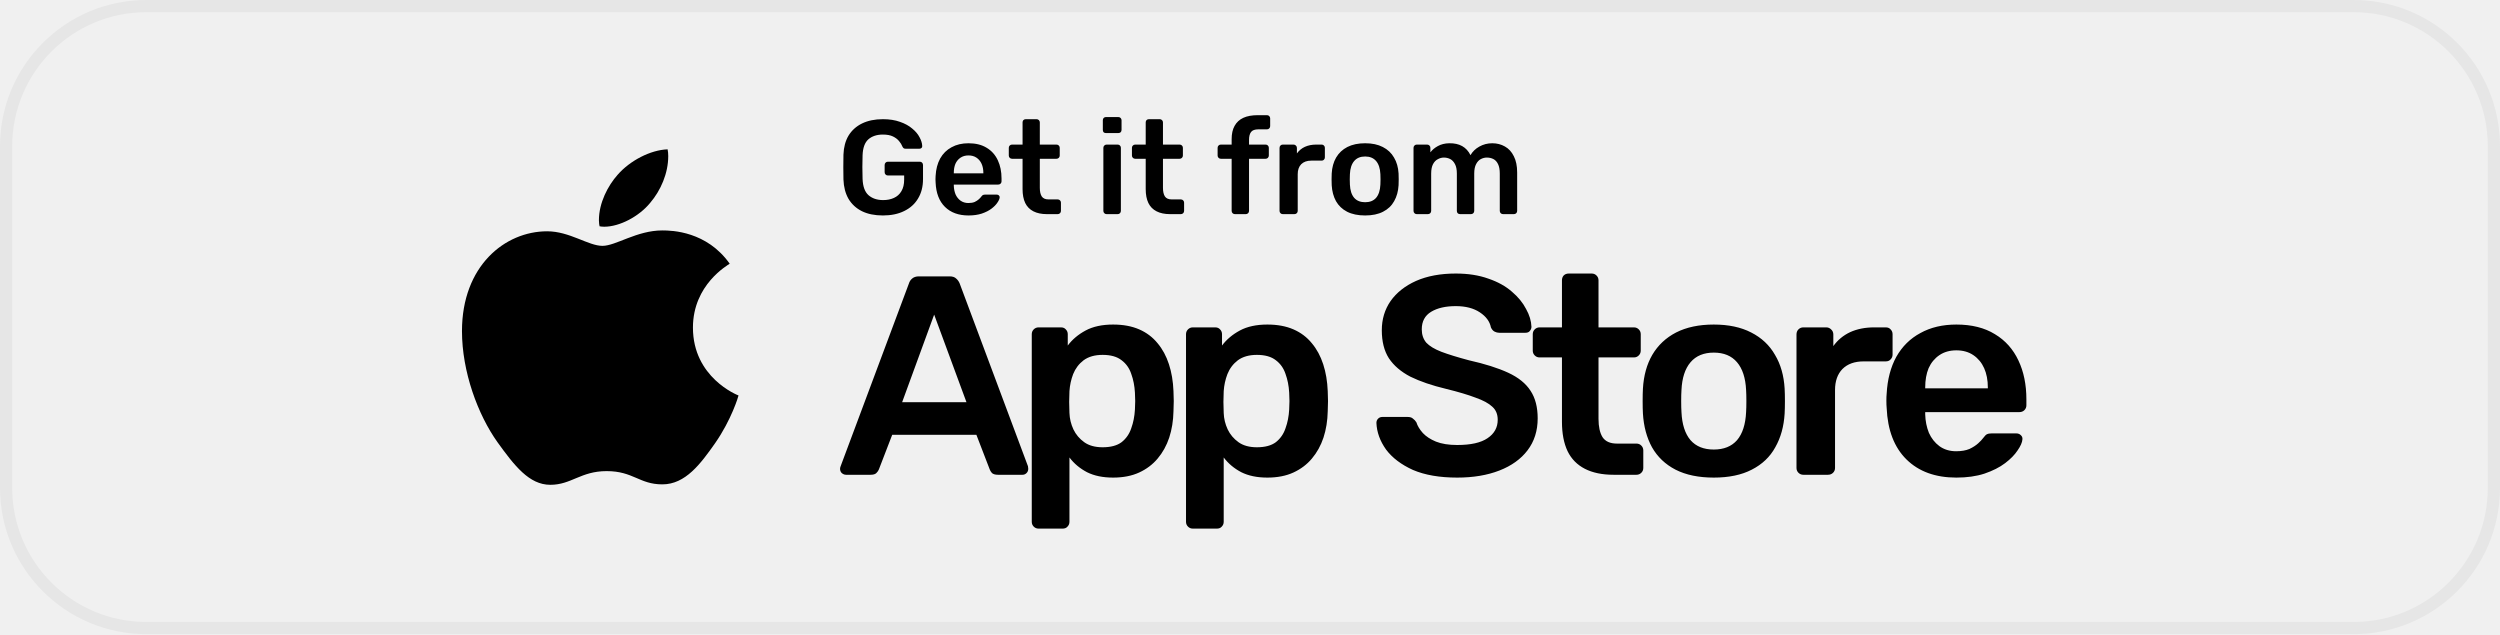
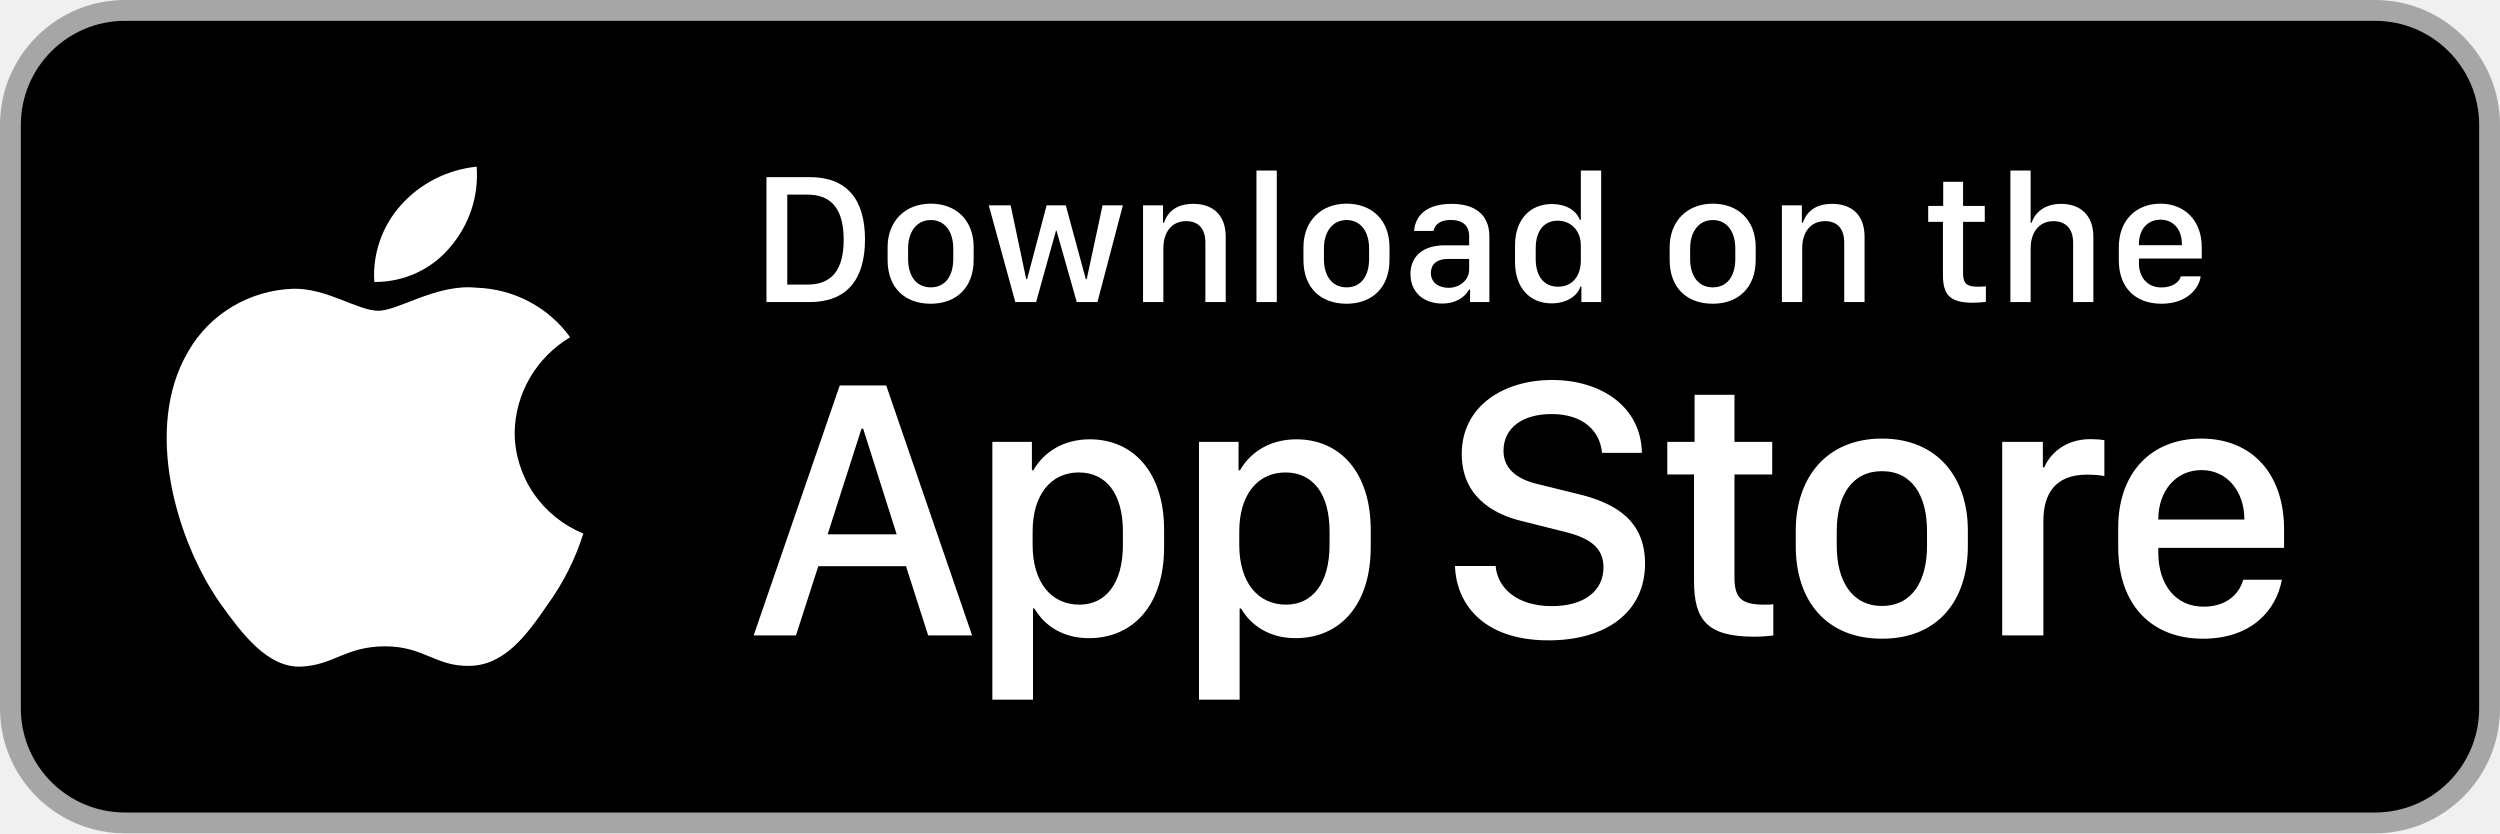
- <svg xmlns="http://www.w3.org/2000/svg" width="205" height="52" viewBox="0 0 205 52" fill="none">
-   <rect x="0.5" y="0.5" width="204" height="51" rx="11.5" stroke="#E6E6E6" />
-   <path d="M59.835 21.624C59.674 21.748 56.821 23.335 56.821 26.865C56.821 30.948 60.451 32.392 60.559 32.428C60.543 32.516 59.983 34.406 58.646 36.331C57.454 38.026 56.209 39.718 54.314 39.718C52.42 39.718 51.933 38.632 49.746 38.632C47.615 38.632 46.857 39.754 45.125 39.754C43.392 39.754 42.183 38.186 40.793 36.26C39.183 33.999 37.882 30.485 37.882 27.151C37.882 21.803 41.403 18.966 44.868 18.966C46.71 18.966 48.245 20.16 49.401 20.16C50.501 20.16 52.217 18.895 54.312 18.895C55.105 18.895 57.958 18.966 59.835 21.624ZM53.317 16.631C54.183 15.615 54.796 14.207 54.796 12.798C54.796 12.603 54.779 12.405 54.743 12.245C53.334 12.297 51.657 13.172 50.646 14.331C49.852 15.222 49.111 16.631 49.111 18.058C49.111 18.273 49.147 18.488 49.164 18.556C49.253 18.573 49.398 18.592 49.543 18.592C50.807 18.592 52.398 17.756 53.317 16.631Z" fill="black" />
-   <path d="M72.398 17.668C71.725 17.668 71.151 17.551 70.676 17.317C70.208 17.083 69.843 16.747 69.579 16.308C69.323 15.863 69.185 15.333 69.163 14.719C69.155 14.404 69.152 14.068 69.152 13.71C69.152 13.344 69.155 13.001 69.163 12.679C69.185 12.072 69.323 11.553 69.579 11.122C69.843 10.69 70.212 10.358 70.687 10.124C71.169 9.89 71.74 9.773 72.398 9.773C72.931 9.773 73.399 9.846 73.801 9.992C74.203 10.131 74.536 10.314 74.799 10.54C75.07 10.76 75.271 10.997 75.402 11.253C75.541 11.509 75.614 11.747 75.621 11.966C75.629 12.032 75.611 12.087 75.567 12.131C75.523 12.174 75.464 12.196 75.391 12.196H74.262C74.189 12.196 74.134 12.182 74.097 12.152C74.061 12.123 74.028 12.079 73.999 12.021C73.94 11.867 73.849 11.717 73.724 11.571C73.6 11.418 73.432 11.29 73.22 11.188C73.008 11.085 72.734 11.034 72.398 11.034C71.9 11.034 71.502 11.166 71.202 11.429C70.91 11.692 70.753 12.127 70.731 12.734C70.709 13.37 70.709 14.013 70.731 14.664C70.753 15.285 70.913 15.731 71.213 16.002C71.52 16.272 71.922 16.407 72.419 16.407C72.749 16.407 73.041 16.349 73.297 16.232C73.56 16.115 73.765 15.932 73.911 15.684C74.064 15.435 74.141 15.117 74.141 14.729V14.389H72.803C72.73 14.389 72.668 14.364 72.617 14.313C72.566 14.262 72.54 14.196 72.54 14.115V13.534C72.54 13.454 72.566 13.388 72.617 13.337C72.668 13.286 72.73 13.26 72.803 13.26H75.424C75.504 13.26 75.567 13.286 75.611 13.337C75.662 13.388 75.687 13.454 75.687 13.534V14.686C75.687 15.3 75.552 15.83 75.281 16.276C75.018 16.721 74.638 17.065 74.141 17.306C73.651 17.548 73.07 17.668 72.398 17.668ZM79.418 17.668C78.606 17.668 77.963 17.434 77.488 16.966C77.013 16.499 76.757 15.833 76.72 14.971C76.713 14.898 76.709 14.806 76.709 14.697C76.709 14.58 76.713 14.488 76.72 14.422C76.749 13.874 76.874 13.399 77.093 12.997C77.32 12.595 77.63 12.288 78.025 12.076C78.42 11.856 78.884 11.747 79.418 11.747C80.01 11.747 80.507 11.871 80.909 12.12C81.311 12.361 81.615 12.701 81.819 13.139C82.024 13.571 82.126 14.072 82.126 14.642V14.872C82.126 14.945 82.101 15.007 82.049 15.058C81.998 15.11 81.933 15.135 81.852 15.135H78.212C78.212 15.135 78.212 15.146 78.212 15.168C78.212 15.19 78.212 15.208 78.212 15.223C78.219 15.479 78.266 15.716 78.354 15.936C78.449 16.148 78.584 16.32 78.76 16.451C78.943 16.583 79.158 16.648 79.407 16.648C79.612 16.648 79.783 16.619 79.922 16.561C80.061 16.495 80.174 16.422 80.262 16.341C80.35 16.261 80.412 16.195 80.448 16.144C80.514 16.056 80.566 16.005 80.602 15.991C80.646 15.969 80.708 15.958 80.788 15.958H81.731C81.805 15.958 81.863 15.979 81.907 16.023C81.958 16.067 81.98 16.122 81.973 16.188C81.966 16.305 81.903 16.447 81.786 16.616C81.677 16.784 81.516 16.948 81.304 17.109C81.092 17.27 80.825 17.405 80.503 17.515C80.189 17.617 79.827 17.668 79.418 17.668ZM78.212 14.214H80.635V14.181C80.635 13.896 80.587 13.648 80.492 13.435C80.397 13.223 80.258 13.055 80.076 12.931C79.893 12.807 79.674 12.745 79.418 12.745C79.162 12.745 78.943 12.807 78.76 12.931C78.577 13.055 78.438 13.223 78.343 13.435C78.255 13.648 78.212 13.896 78.212 14.181V14.214ZM85.846 17.559C85.407 17.559 85.038 17.482 84.738 17.328C84.439 17.175 84.216 16.948 84.069 16.648C83.923 16.341 83.85 15.961 83.85 15.508V13.019H82.984C82.911 13.019 82.849 12.993 82.797 12.942C82.746 12.891 82.721 12.829 82.721 12.756V12.12C82.721 12.046 82.746 11.984 82.797 11.933C82.849 11.882 82.911 11.856 82.984 11.856H83.85V10.036C83.85 9.963 83.872 9.901 83.916 9.85C83.967 9.799 84.033 9.773 84.113 9.773H85.001C85.075 9.773 85.137 9.799 85.188 9.85C85.239 9.901 85.265 9.963 85.265 10.036V11.856H86.635C86.708 11.856 86.771 11.882 86.822 11.933C86.873 11.984 86.898 12.046 86.898 12.12V12.756C86.898 12.829 86.873 12.891 86.822 12.942C86.771 12.993 86.708 13.019 86.635 13.019H85.265V15.398C85.265 15.698 85.316 15.932 85.418 16.1C85.528 16.268 85.714 16.352 85.977 16.352H86.734C86.807 16.352 86.869 16.378 86.92 16.429C86.972 16.48 86.997 16.542 86.997 16.616V17.295C86.997 17.369 86.972 17.431 86.92 17.482C86.869 17.533 86.807 17.559 86.734 17.559H85.846ZM90.739 17.559C90.666 17.559 90.604 17.533 90.553 17.482C90.501 17.431 90.476 17.369 90.476 17.295V12.12C90.476 12.046 90.501 11.984 90.553 11.933C90.604 11.882 90.666 11.856 90.739 11.856H91.649C91.73 11.856 91.792 11.882 91.836 11.933C91.887 11.984 91.912 12.046 91.912 12.12V17.295C91.912 17.369 91.887 17.431 91.836 17.482C91.792 17.533 91.73 17.559 91.649 17.559H90.739ZM90.695 10.913C90.615 10.913 90.549 10.891 90.498 10.848C90.454 10.796 90.432 10.731 90.432 10.65V9.861C90.432 9.788 90.454 9.725 90.498 9.674C90.549 9.623 90.615 9.597 90.695 9.597H91.693C91.773 9.597 91.839 9.623 91.89 9.674C91.942 9.725 91.967 9.788 91.967 9.861V10.65C91.967 10.731 91.942 10.796 91.89 10.848C91.839 10.891 91.773 10.913 91.693 10.913H90.695ZM95.944 17.559C95.505 17.559 95.136 17.482 94.837 17.328C94.537 17.175 94.314 16.948 94.168 16.648C94.021 16.341 93.948 15.961 93.948 15.508V13.019H93.082C93.009 13.019 92.947 12.993 92.896 12.942C92.844 12.891 92.819 12.829 92.819 12.756V12.12C92.819 12.046 92.844 11.984 92.896 11.933C92.947 11.882 93.009 11.856 93.082 11.856H93.948V10.036C93.948 9.963 93.97 9.901 94.014 9.85C94.065 9.799 94.131 9.773 94.212 9.773H95.1C95.173 9.773 95.235 9.799 95.286 9.85C95.337 9.901 95.363 9.963 95.363 10.036V11.856H96.734C96.807 11.856 96.869 11.882 96.92 11.933C96.971 11.984 96.997 12.046 96.997 12.12V12.756C96.997 12.829 96.971 12.891 96.92 12.942C96.869 12.993 96.807 13.019 96.734 13.019H95.363V15.398C95.363 15.698 95.414 15.932 95.516 16.1C95.626 16.268 95.812 16.352 96.076 16.352H96.832C96.905 16.352 96.968 16.378 97.019 16.429C97.07 16.48 97.096 16.542 97.096 16.616V17.295C97.096 17.369 97.07 17.431 97.019 17.482C96.968 17.533 96.905 17.559 96.832 17.559H95.944ZM101.259 17.559C101.186 17.559 101.123 17.533 101.072 17.482C101.021 17.431 100.995 17.369 100.995 17.295V13.019H100.107C100.034 13.019 99.972 12.993 99.921 12.942C99.87 12.891 99.844 12.829 99.844 12.756V12.12C99.844 12.046 99.87 11.984 99.921 11.933C99.972 11.882 100.034 11.856 100.107 11.856H100.995V11.407C100.995 10.968 101.076 10.606 101.237 10.321C101.398 10.029 101.635 9.809 101.949 9.663C102.264 9.517 102.662 9.444 103.145 9.444H103.89C103.971 9.444 104.033 9.47 104.077 9.521C104.128 9.572 104.154 9.634 104.154 9.707V10.343C104.154 10.416 104.128 10.478 104.077 10.53C104.033 10.581 103.971 10.606 103.89 10.606H103.189C102.896 10.606 102.695 10.679 102.585 10.826C102.476 10.972 102.421 11.184 102.421 11.462V11.856H103.781C103.861 11.856 103.923 11.882 103.967 11.933C104.018 11.984 104.044 12.046 104.044 12.12V12.756C104.044 12.829 104.018 12.891 103.967 12.942C103.923 12.993 103.861 13.019 103.781 13.019H102.421V17.295C102.421 17.369 102.395 17.431 102.344 17.482C102.293 17.533 102.231 17.559 102.158 17.559H101.259ZM105.185 17.559C105.112 17.559 105.05 17.533 104.999 17.482C104.947 17.431 104.922 17.369 104.922 17.295V12.131C104.922 12.05 104.947 11.984 104.999 11.933C105.05 11.882 105.112 11.856 105.185 11.856H106.073C106.146 11.856 106.208 11.882 106.26 11.933C106.318 11.984 106.347 12.05 106.347 12.131V12.58C106.516 12.346 106.731 12.167 106.994 12.043C107.265 11.919 107.576 11.856 107.926 11.856H108.376C108.456 11.856 108.519 11.882 108.562 11.933C108.614 11.984 108.639 12.046 108.639 12.12V12.909C108.639 12.982 108.614 13.044 108.562 13.096C108.519 13.147 108.456 13.172 108.376 13.172H107.521C107.17 13.172 106.896 13.271 106.698 13.468C106.508 13.666 106.413 13.936 106.413 14.28V17.295C106.413 17.369 106.388 17.431 106.336 17.482C106.285 17.533 106.219 17.559 106.139 17.559H105.185ZM111.942 17.668C111.357 17.668 110.863 17.566 110.461 17.361C110.066 17.157 109.763 16.868 109.551 16.495C109.346 16.122 109.229 15.687 109.2 15.19C109.193 15.058 109.189 14.898 109.189 14.707C109.189 14.517 109.193 14.357 109.2 14.225C109.229 13.721 109.35 13.286 109.562 12.92C109.781 12.547 110.088 12.258 110.483 12.054C110.885 11.849 111.371 11.747 111.942 11.747C112.512 11.747 112.994 11.849 113.389 12.054C113.791 12.258 114.098 12.547 114.31 12.92C114.53 13.286 114.654 13.721 114.683 14.225C114.69 14.357 114.694 14.517 114.694 14.707C114.694 14.898 114.69 15.058 114.683 15.19C114.654 15.687 114.533 16.122 114.321 16.495C114.116 16.868 113.813 17.157 113.411 17.361C113.016 17.566 112.526 17.668 111.942 17.668ZM111.942 16.583C112.329 16.583 112.629 16.462 112.841 16.221C113.053 15.972 113.17 15.61 113.192 15.135C113.199 15.025 113.203 14.883 113.203 14.707C113.203 14.532 113.199 14.389 113.192 14.28C113.17 13.812 113.053 13.454 112.841 13.205C112.629 12.957 112.329 12.832 111.942 12.832C111.554 12.832 111.254 12.957 111.042 13.205C110.83 13.454 110.713 13.812 110.692 14.28C110.684 14.389 110.681 14.532 110.681 14.707C110.681 14.883 110.684 15.025 110.692 15.135C110.713 15.61 110.83 15.972 111.042 16.221C111.254 16.462 111.554 16.583 111.942 16.583ZM116.172 17.559C116.099 17.559 116.037 17.533 115.986 17.482C115.935 17.431 115.909 17.369 115.909 17.295V12.12C115.909 12.046 115.935 11.984 115.986 11.933C116.037 11.882 116.099 11.856 116.172 11.856H117.027C117.101 11.856 117.163 11.882 117.214 11.933C117.265 11.984 117.291 12.046 117.291 12.12V12.492C117.444 12.288 117.649 12.116 117.905 11.977C118.168 11.831 118.479 11.754 118.837 11.747C119.67 11.732 120.251 12.057 120.58 12.723C120.748 12.43 120.99 12.196 121.304 12.021C121.626 11.838 121.98 11.747 122.368 11.747C122.748 11.747 123.091 11.835 123.399 12.01C123.713 12.185 123.958 12.452 124.133 12.81C124.316 13.161 124.407 13.607 124.407 14.148V17.295C124.407 17.369 124.382 17.431 124.331 17.482C124.279 17.533 124.217 17.559 124.144 17.559H123.245C123.172 17.559 123.11 17.533 123.059 17.482C123.007 17.431 122.982 17.369 122.982 17.295V14.236C122.982 13.907 122.934 13.648 122.839 13.457C122.744 13.26 122.616 13.121 122.455 13.041C122.295 12.96 122.116 12.92 121.918 12.92C121.757 12.92 121.597 12.96 121.436 13.041C121.275 13.121 121.143 13.26 121.041 13.457C120.939 13.648 120.887 13.907 120.887 14.236V17.295C120.887 17.369 120.862 17.431 120.811 17.482C120.759 17.533 120.697 17.559 120.624 17.559H119.725C119.645 17.559 119.579 17.533 119.528 17.482C119.484 17.431 119.462 17.369 119.462 17.295V14.236C119.462 13.907 119.411 13.648 119.308 13.457C119.206 13.26 119.074 13.121 118.914 13.041C118.753 12.96 118.581 12.92 118.398 12.92C118.23 12.92 118.066 12.964 117.905 13.052C117.744 13.132 117.612 13.267 117.51 13.457C117.408 13.648 117.356 13.907 117.356 14.236V17.295C117.356 17.369 117.331 17.431 117.28 17.482C117.229 17.533 117.166 17.559 117.093 17.559H116.172Z" fill="black" />
-   <path d="M69.373 38.931C69.249 38.931 69.133 38.884 69.024 38.791C68.931 38.698 68.885 38.582 68.885 38.443C68.885 38.381 68.9 38.311 68.931 38.233L74.532 23.243C74.579 23.088 74.664 22.956 74.788 22.848C74.928 22.724 75.114 22.662 75.346 22.662H77.879C78.112 22.662 78.29 22.724 78.414 22.848C78.538 22.956 78.631 23.088 78.693 23.243L84.294 38.233C84.309 38.311 84.317 38.381 84.317 38.443C84.317 38.582 84.27 38.698 84.177 38.791C84.085 38.884 83.976 38.931 83.852 38.931H81.83C81.613 38.931 81.451 38.884 81.342 38.791C81.249 38.683 81.187 38.582 81.156 38.489L80.064 35.654H73.161L72.069 38.489C72.038 38.582 71.968 38.683 71.86 38.791C71.767 38.884 71.612 38.931 71.395 38.931H69.373ZM73.975 32.981H79.25L76.601 25.799L73.975 32.981ZM85.162 43.346C85.007 43.346 84.875 43.292 84.767 43.184C84.659 43.075 84.604 42.944 84.604 42.789V27.403C84.604 27.248 84.659 27.116 84.767 27.008C84.875 26.9 85.007 26.845 85.162 26.845H86.998C87.168 26.845 87.3 26.9 87.393 27.008C87.502 27.116 87.556 27.248 87.556 27.403V28.333C87.928 27.837 88.416 27.426 89.02 27.101C89.624 26.776 90.376 26.613 91.274 26.613C92.096 26.613 92.808 26.745 93.413 27.008C94.017 27.271 94.52 27.651 94.923 28.147C95.326 28.627 95.636 29.2 95.853 29.867C96.07 30.533 96.194 31.269 96.225 32.075C96.24 32.338 96.248 32.609 96.248 32.888C96.248 33.167 96.24 33.446 96.225 33.725C96.209 34.499 96.093 35.22 95.876 35.886C95.659 36.537 95.342 37.11 94.923 37.606C94.52 38.086 94.017 38.466 93.413 38.745C92.808 39.024 92.096 39.163 91.274 39.163C90.438 39.163 89.725 39.016 89.136 38.721C88.547 38.412 88.067 38.009 87.695 37.513V42.789C87.695 42.944 87.641 43.075 87.533 43.184C87.44 43.292 87.308 43.346 87.138 43.346H85.162ZM90.415 36.676C91.081 36.676 91.6 36.537 91.972 36.258C92.344 35.964 92.607 35.584 92.762 35.119C92.932 34.654 93.033 34.143 93.064 33.585C93.095 33.12 93.095 32.656 93.064 32.191C93.033 31.633 92.932 31.122 92.762 30.657C92.607 30.192 92.344 29.82 91.972 29.541C91.6 29.247 91.081 29.1 90.415 29.1C89.779 29.1 89.26 29.247 88.857 29.541C88.47 29.836 88.183 30.215 87.997 30.68C87.827 31.129 87.726 31.594 87.695 32.075C87.68 32.353 87.672 32.648 87.672 32.958C87.672 33.268 87.68 33.57 87.695 33.864C87.711 34.329 87.819 34.778 88.021 35.212C88.222 35.63 88.516 35.979 88.904 36.258C89.291 36.537 89.795 36.676 90.415 36.676ZM97.811 43.346C97.656 43.346 97.525 43.292 97.416 43.184C97.308 43.075 97.253 42.944 97.253 42.789V27.403C97.253 27.248 97.308 27.116 97.416 27.008C97.525 26.9 97.656 26.845 97.811 26.845H99.647C99.818 26.845 99.949 26.9 100.042 27.008C100.151 27.116 100.205 27.248 100.205 27.403V28.333C100.577 27.837 101.065 27.426 101.669 27.101C102.273 26.776 103.025 26.613 103.924 26.613C104.745 26.613 105.457 26.745 106.062 27.008C106.666 27.271 107.17 27.651 107.572 28.147C107.975 28.627 108.285 29.2 108.502 29.867C108.719 30.533 108.843 31.269 108.874 32.075C108.889 32.338 108.897 32.609 108.897 32.888C108.897 33.167 108.889 33.446 108.874 33.725C108.858 34.499 108.742 35.22 108.525 35.886C108.308 36.537 107.991 37.11 107.572 37.606C107.17 38.086 106.666 38.466 106.062 38.745C105.457 39.024 104.745 39.163 103.924 39.163C103.087 39.163 102.374 39.016 101.785 38.721C101.197 38.412 100.716 38.009 100.344 37.513V42.789C100.344 42.944 100.29 43.075 100.182 43.184C100.089 43.292 99.957 43.346 99.787 43.346H97.811ZM103.064 36.676C103.73 36.676 104.249 36.537 104.621 36.258C104.993 35.964 105.256 35.584 105.411 35.119C105.581 34.654 105.682 34.143 105.713 33.585C105.744 33.12 105.744 32.656 105.713 32.191C105.682 31.633 105.581 31.122 105.411 30.657C105.256 30.192 104.993 29.82 104.621 29.541C104.249 29.247 103.73 29.1 103.064 29.1C102.428 29.1 101.909 29.247 101.506 29.541C101.119 29.836 100.832 30.215 100.647 30.68C100.476 31.129 100.375 31.594 100.344 32.075C100.329 32.353 100.321 32.648 100.321 32.958C100.321 33.268 100.329 33.57 100.344 33.864C100.36 34.329 100.468 34.778 100.67 35.212C100.871 35.63 101.166 35.979 101.553 36.258C101.94 36.537 102.444 36.676 103.064 36.676ZM119.49 39.163C118.049 39.163 116.84 38.954 115.864 38.536C114.904 38.102 114.168 37.544 113.656 36.862C113.16 36.165 112.897 35.437 112.866 34.678C112.866 34.538 112.913 34.422 113.006 34.329C113.098 34.236 113.215 34.19 113.354 34.19H115.423C115.624 34.19 115.771 34.236 115.864 34.329C115.973 34.406 116.066 34.507 116.143 34.631C116.236 34.925 116.414 35.22 116.678 35.514C116.941 35.793 117.297 36.026 117.747 36.212C118.211 36.397 118.793 36.49 119.49 36.49C120.605 36.49 121.434 36.304 121.977 35.933C122.534 35.561 122.813 35.057 122.813 34.422C122.813 33.973 122.666 33.616 122.372 33.353C122.077 33.074 121.62 32.826 121 32.609C120.396 32.377 119.59 32.136 118.583 31.889C117.421 31.61 116.445 31.277 115.655 30.889C114.88 30.486 114.292 29.983 113.889 29.379C113.501 28.774 113.308 28.007 113.308 27.078C113.308 26.179 113.548 25.381 114.028 24.684C114.524 23.987 115.221 23.437 116.12 23.034C117.034 22.631 118.119 22.43 119.374 22.43C120.381 22.43 121.272 22.569 122.046 22.848C122.821 23.111 123.464 23.468 123.975 23.917C124.487 24.351 124.874 24.823 125.137 25.335C125.416 25.831 125.563 26.319 125.579 26.799C125.579 26.923 125.532 27.039 125.439 27.148C125.362 27.24 125.246 27.287 125.091 27.287H122.929C122.805 27.287 122.682 27.256 122.558 27.194C122.434 27.132 122.333 27.016 122.255 26.845C122.162 26.365 121.86 25.954 121.349 25.614C120.838 25.273 120.179 25.102 119.374 25.102C118.537 25.102 117.863 25.257 117.352 25.567C116.84 25.877 116.585 26.357 116.585 27.008C116.585 27.442 116.709 27.806 116.956 28.1C117.22 28.379 117.63 28.627 118.188 28.844C118.762 29.061 119.513 29.293 120.443 29.541C121.76 29.836 122.836 30.177 123.673 30.564C124.51 30.951 125.122 31.447 125.509 32.051C125.897 32.64 126.09 33.392 126.09 34.306C126.09 35.328 125.811 36.204 125.254 36.932C124.711 37.645 123.944 38.195 122.953 38.582C121.961 38.969 120.807 39.163 119.49 39.163ZM132.31 38.931C131.38 38.931 130.597 38.768 129.962 38.443C129.327 38.117 128.854 37.637 128.544 37.002C128.235 36.351 128.08 35.545 128.08 34.585V29.309H126.244C126.089 29.309 125.957 29.255 125.849 29.146C125.74 29.038 125.686 28.906 125.686 28.751V27.403C125.686 27.248 125.74 27.116 125.849 27.008C125.957 26.9 126.089 26.845 126.244 26.845H128.08V22.987C128.08 22.832 128.126 22.701 128.219 22.592C128.328 22.484 128.467 22.43 128.637 22.43H130.52C130.675 22.43 130.807 22.484 130.915 22.592C131.024 22.701 131.078 22.832 131.078 22.987V26.845H133.983C134.138 26.845 134.27 26.9 134.378 27.008C134.486 27.116 134.541 27.248 134.541 27.403V28.751C134.541 28.906 134.486 29.038 134.378 29.146C134.27 29.255 134.138 29.309 133.983 29.309H131.078V34.352C131.078 34.987 131.186 35.483 131.403 35.84C131.636 36.196 132.031 36.374 132.588 36.374H134.192C134.347 36.374 134.479 36.428 134.587 36.537C134.696 36.645 134.75 36.777 134.75 36.932V38.373C134.75 38.528 134.696 38.66 134.587 38.768C134.479 38.876 134.347 38.931 134.192 38.931H132.31ZM140.53 39.163C139.291 39.163 138.245 38.946 137.393 38.512C136.556 38.078 135.913 37.467 135.464 36.676C135.03 35.886 134.782 34.964 134.72 33.911C134.704 33.632 134.697 33.291 134.697 32.888C134.697 32.485 134.704 32.144 134.72 31.865C134.782 30.796 135.038 29.874 135.487 29.1C135.952 28.309 136.602 27.698 137.439 27.264C138.291 26.83 139.322 26.613 140.53 26.613C141.739 26.613 142.761 26.83 143.598 27.264C144.45 27.698 145.101 28.309 145.55 29.1C146.015 29.874 146.278 30.796 146.34 31.865C146.356 32.144 146.364 32.485 146.364 32.888C146.364 33.291 146.356 33.632 146.34 33.911C146.278 34.964 146.023 35.886 145.573 36.676C145.14 37.467 144.497 38.078 143.644 38.512C142.808 38.946 141.77 39.163 140.53 39.163ZM140.53 36.862C141.351 36.862 141.987 36.607 142.436 36.095C142.885 35.569 143.133 34.801 143.18 33.794C143.195 33.562 143.203 33.26 143.203 32.888C143.203 32.516 143.195 32.214 143.18 31.982C143.133 30.99 142.885 30.231 142.436 29.704C141.987 29.177 141.351 28.914 140.53 28.914C139.709 28.914 139.074 29.177 138.624 29.704C138.175 30.231 137.927 30.99 137.881 31.982C137.865 32.214 137.857 32.516 137.857 32.888C137.857 33.26 137.865 33.562 137.881 33.794C137.927 34.801 138.175 35.569 138.624 36.095C139.074 36.607 139.709 36.862 140.53 36.862ZM147.87 38.931C147.715 38.931 147.583 38.876 147.474 38.768C147.366 38.66 147.312 38.528 147.312 38.373V27.426C147.312 27.256 147.366 27.116 147.474 27.008C147.583 26.9 147.715 26.845 147.87 26.845H149.752C149.907 26.845 150.039 26.9 150.147 27.008C150.271 27.116 150.333 27.256 150.333 27.426V28.379C150.69 27.883 151.147 27.504 151.704 27.24C152.278 26.977 152.936 26.845 153.68 26.845H154.633C154.803 26.845 154.935 26.9 155.028 27.008C155.136 27.116 155.191 27.248 155.191 27.403V29.076C155.191 29.231 155.136 29.363 155.028 29.472C154.935 29.58 154.803 29.634 154.633 29.634H152.82C152.076 29.634 151.495 29.843 151.077 30.262C150.674 30.68 150.473 31.253 150.473 31.982V38.373C150.473 38.528 150.418 38.66 150.31 38.768C150.201 38.876 150.062 38.931 149.892 38.931H147.87ZM160.423 39.163C158.704 39.163 157.34 38.667 156.333 37.676C155.326 36.684 154.784 35.274 154.706 33.446C154.691 33.291 154.683 33.097 154.683 32.865C154.683 32.617 154.691 32.423 154.706 32.284C154.768 31.122 155.031 30.115 155.496 29.262C155.977 28.41 156.635 27.759 157.472 27.31C158.308 26.845 159.292 26.613 160.423 26.613C161.678 26.613 162.732 26.876 163.584 27.403C164.436 27.914 165.079 28.635 165.513 29.564C165.947 30.479 166.164 31.54 166.164 32.748V33.237C166.164 33.392 166.11 33.523 166.001 33.632C165.893 33.74 165.753 33.794 165.583 33.794H157.867C157.867 33.794 157.867 33.818 157.867 33.864C157.867 33.911 157.867 33.949 157.867 33.98C157.882 34.523 157.983 35.026 158.169 35.491C158.37 35.94 158.657 36.304 159.029 36.583C159.416 36.862 159.873 37.002 160.4 37.002C160.834 37.002 161.198 36.94 161.492 36.816C161.787 36.676 162.027 36.521 162.213 36.351C162.399 36.181 162.531 36.041 162.608 35.933C162.747 35.747 162.856 35.638 162.933 35.607C163.026 35.561 163.158 35.538 163.329 35.538H165.327C165.482 35.538 165.606 35.584 165.699 35.677C165.808 35.77 165.854 35.886 165.839 36.026C165.823 36.273 165.691 36.576 165.443 36.932C165.211 37.288 164.87 37.637 164.421 37.978C163.972 38.319 163.406 38.605 162.724 38.838C162.058 39.055 161.291 39.163 160.423 39.163ZM157.867 31.842H163.003V31.772C163.003 31.168 162.902 30.641 162.701 30.192C162.5 29.743 162.205 29.386 161.818 29.123C161.43 28.86 160.966 28.728 160.423 28.728C159.881 28.728 159.416 28.86 159.029 29.123C158.642 29.386 158.347 29.743 158.146 30.192C157.96 30.641 157.867 31.168 157.867 31.772V31.842Z" fill="black" />
+ <svg xmlns="http://www.w3.org/2000/svg" width="120" height="40" viewBox="0 0 120 40" fill="none">
+   <rect x="0.5" y="0.5" width="119" height="39" rx="5.5" fill="black" />
+   <rect x="0.5" y="0.5" width="119" height="39" rx="5.5" stroke="#A6A6A6" />
+   <path d="M24.704 20.763C24.717 19.843 24.967 18.941 25.432 18.141C25.897 17.341 26.562 16.669 27.365 16.187C26.855 15.476 26.182 14.891 25.4 14.478C24.618 14.065 23.748 13.836 22.859 13.809C20.963 13.615 19.126 14.916 18.16 14.916C17.175 14.916 15.688 13.828 14.086 13.86C13.05 13.893 12.041 14.187 11.156 14.714C10.271 15.241 9.541 15.983 9.037 16.867C6.854 20.557 8.482 25.981 10.573 28.964C11.62 30.425 12.843 32.056 14.443 31.998C16.009 31.935 16.593 31.024 18.483 31.024C20.356 31.024 20.905 31.998 22.537 31.962C24.218 31.935 25.276 30.494 26.286 29.02C27.038 27.979 27.616 26.829 28 25.612C27.024 25.209 26.191 24.534 25.605 23.672C25.019 22.809 24.706 21.798 24.704 20.763Z" fill="white" />
+   <path d="M21.621 11.847C22.537 10.773 22.988 9.393 22.879 8C21.479 8.144 20.186 8.797 19.258 9.829C18.804 10.334 18.456 10.92 18.235 11.556C18.013 12.192 17.922 12.864 17.967 13.534C18.667 13.541 19.36 13.393 19.992 13.101C20.625 12.808 21.182 12.38 21.621 11.847Z" fill="white" />
+   <path d="M36.791 8.501H38.861C40.649 8.501 41.52 9.565 41.52 11.494C41.52 13.423 40.641 14.5 38.861 14.5H36.791V8.501ZM37.789 9.341V13.661H38.751C39.938 13.661 40.496 12.944 40.496 11.507C40.496 10.062 39.933 9.341 38.751 9.341H37.789ZM44.675 9.776C45.888 9.776 46.736 10.562 46.736 11.868V12.47C46.736 13.819 45.888 14.579 44.675 14.579C43.444 14.579 42.605 13.828 42.605 12.474V11.872C42.605 10.602 43.458 9.776 44.675 9.776ZM44.679 10.562C43.985 10.562 43.589 11.143 43.589 11.92V12.439C43.589 13.217 43.959 13.793 44.679 13.793C45.391 13.793 45.756 13.221 45.756 12.439V11.92C45.756 11.143 45.373 10.562 44.679 10.562ZM53.899 9.855L52.677 14.5H51.684L50.713 11.072H50.687L49.733 14.5H48.735L47.461 9.855H48.511L49.258 13.397H49.302L50.238 9.855H51.157L52.119 13.397H52.163L52.923 9.855H53.899ZM54.866 14.5V9.855H55.824V10.69H55.872C55.991 10.325 56.329 9.785 57.27 9.785C58.206 9.785 58.834 10.303 58.834 11.362V14.5H57.858V11.648C57.858 10.94 57.489 10.615 56.94 10.615C56.219 10.615 55.841 11.169 55.841 11.92V14.5H54.866ZM60.31 14.5V8.185H61.286V14.5H60.31ZM64.635 9.776C65.848 9.776 66.696 10.562 66.696 11.868V12.47C66.696 13.819 65.848 14.579 64.635 14.579C63.404 14.579 62.565 13.828 62.565 12.474V11.872C62.565 10.602 63.417 9.776 64.635 9.776ZM64.639 10.562C63.945 10.562 63.549 11.143 63.549 11.92V12.439C63.549 13.217 63.919 13.793 64.639 13.793C65.351 13.793 65.716 13.221 65.716 12.439V11.92C65.716 11.143 65.334 10.562 64.639 10.562ZM69.223 14.57C68.322 14.57 67.702 14.017 67.702 13.151C67.702 12.329 68.273 11.775 69.346 11.775H70.519V11.34C70.519 10.809 70.181 10.558 69.644 10.558C69.117 10.558 68.88 10.778 68.805 11.085H67.878C67.935 10.308 68.519 9.785 69.675 9.785C70.668 9.785 71.49 10.198 71.49 11.354V14.5H70.563V13.898H70.519C70.312 14.254 69.908 14.57 69.223 14.57ZM69.526 13.815C70.08 13.815 70.519 13.437 70.519 12.931V12.43H69.499C68.933 12.43 68.682 12.716 68.682 13.102C68.682 13.586 69.086 13.815 69.526 13.815ZM74.496 9.793C75.151 9.793 75.652 10.084 75.832 10.554H75.88V8.185H76.856V14.5H75.907V13.757H75.858C75.718 14.227 75.16 14.562 74.483 14.562C73.415 14.562 72.721 13.801 72.721 12.575V11.78C72.721 10.554 73.428 9.793 74.496 9.793ZM74.769 10.593C74.118 10.593 73.714 11.077 73.714 11.92V12.43C73.714 13.278 74.123 13.762 74.79 13.762C75.45 13.762 75.88 13.283 75.88 12.492V11.789C75.88 11.072 75.41 10.593 74.769 10.593ZM82.213 9.776C83.426 9.776 84.274 10.562 84.274 11.868V12.47C84.274 13.819 83.426 14.579 82.213 14.579C80.982 14.579 80.143 13.828 80.143 12.474V11.872C80.143 10.602 80.996 9.776 82.213 9.776ZM82.217 10.562C81.523 10.562 81.127 11.143 81.127 11.92V12.439C81.127 13.217 81.497 13.793 82.217 13.793C82.929 13.793 83.294 13.221 83.294 12.439V11.92C83.294 11.143 82.912 10.562 82.217 10.562ZM85.531 14.5V9.855H86.489V10.69H86.537C86.656 10.325 86.994 9.785 87.935 9.785C88.871 9.785 89.499 10.303 89.499 11.362V14.5H88.523V11.648C88.523 10.94 88.154 10.615 87.605 10.615C86.884 10.615 86.506 11.169 86.506 11.92V14.5H85.531ZM93.274 9.886V8.726H94.228V9.886H95.269V10.65H94.228V13.116C94.228 13.621 94.416 13.762 94.939 13.762C95.071 13.762 95.247 13.753 95.322 13.744V14.491C95.243 14.504 94.918 14.531 94.698 14.531C93.568 14.531 93.261 14.127 93.261 13.195V10.65H92.553V9.886H93.274ZM96.499 14.5V8.185H97.471V10.69H97.519C97.62 10.36 97.998 9.785 98.93 9.785C99.835 9.785 100.481 10.308 100.481 11.367V14.5H99.51V11.652C99.51 10.945 99.119 10.615 98.565 10.615C97.866 10.615 97.471 11.165 97.471 11.92V14.5H96.499ZM103.755 14.579C102.489 14.579 101.703 13.801 101.703 12.492V11.863C101.703 10.545 102.564 9.776 103.698 9.776C104.862 9.776 105.684 10.585 105.684 11.863V12.408H102.669V12.637C102.669 13.305 103.065 13.797 103.75 13.797C104.26 13.797 104.612 13.555 104.678 13.265H105.631C105.574 13.801 105.007 14.579 103.755 14.579ZM102.669 11.771H104.73V11.71C104.73 11.011 104.322 10.545 103.702 10.545C103.083 10.545 102.669 11.011 102.669 11.71V11.771Z" fill="white" />
+   <path d="M38.206 30.5H36.176L40.307 18.503H42.539L46.661 30.5H44.552L43.488 27.178H39.278L38.206 30.5ZM41.432 20.577H41.352L39.727 25.648H43.04L41.432 20.577ZM52.264 30.632C51.06 30.632 50.146 30.061 49.654 29.208H49.584V33.585H47.633V21.21H49.531V22.572H49.601C50.111 21.685 51.06 21.087 52.308 21.087C54.391 21.087 55.877 22.66 55.877 25.438V26.264C55.877 29.023 54.409 30.632 52.264 30.632ZM51.816 29.023C53.055 29.023 53.899 28.03 53.899 26.158V25.508C53.899 23.706 53.108 22.678 51.781 22.678C50.419 22.678 49.566 23.785 49.566 25.499V26.158C49.566 27.916 50.428 29.023 51.816 29.023ZM62.183 30.632C60.979 30.632 60.065 30.061 59.573 29.208H59.502V33.585H57.551V21.21H59.45V22.572H59.52C60.03 21.685 60.979 21.087 62.227 21.087C64.31 21.087 65.795 22.66 65.795 25.438V26.264C65.795 29.023 64.328 30.632 62.183 30.632ZM61.735 29.023C62.974 29.023 63.818 28.03 63.818 26.158V25.508C63.818 23.706 63.027 22.678 61.7 22.678C60.337 22.678 59.485 23.785 59.485 25.499V26.158C59.485 27.916 60.346 29.023 61.735 29.023ZM69.839 27.169H71.79C71.878 28.206 72.792 29.094 74.488 29.094C76.044 29.094 76.967 28.364 76.967 27.23C76.967 26.316 76.351 25.824 75.068 25.517L73.1 25.024C71.553 24.664 70.164 23.741 70.164 21.79C70.164 19.496 72.168 18.239 74.497 18.239C76.826 18.239 78.768 19.496 78.812 21.737H76.896C76.808 20.718 76.026 19.874 74.471 19.874C73.1 19.874 72.168 20.524 72.168 21.641C72.168 22.423 72.713 22.985 73.829 23.24L75.789 23.724C77.591 24.163 78.962 25.016 78.962 27.055C78.962 29.41 77.055 30.737 74.339 30.737C70.999 30.737 69.883 28.786 69.839 27.169ZM81.34 21.21V18.951H83.255V21.21H85.066V22.774H83.255V27.731C83.255 28.742 83.633 29.023 84.679 29.023C84.846 29.023 85.004 29.023 85.119 29.006V30.5C84.96 30.526 84.591 30.561 84.196 30.561C81.937 30.561 81.313 29.753 81.313 27.89V22.774H80.03V21.21H81.34ZM90.335 21.052C93.007 21.052 94.457 22.933 94.457 25.464V26.211C94.457 28.83 93.016 30.658 90.335 30.658C87.655 30.658 86.196 28.83 86.196 26.211V25.464C86.196 22.941 87.663 21.052 90.335 21.052ZM90.335 22.616C88.885 22.616 88.164 23.803 88.164 25.49V26.202C88.164 27.863 88.876 29.085 90.335 29.085C91.794 29.085 92.497 27.872 92.497 26.202V25.49C92.497 23.794 91.785 22.616 90.335 22.616ZM96.106 30.5V21.21H98.057V22.432H98.127C98.364 21.852 99.059 21.078 100.351 21.078C100.606 21.078 100.825 21.096 101.01 21.131V22.854C100.843 22.81 100.5 22.783 100.175 22.783C98.61 22.783 98.083 23.75 98.083 24.998V30.5H96.106ZM105.743 30.658C103.256 30.658 101.674 29.015 101.674 26.264V25.323C101.674 22.73 103.22 21.052 105.664 21.052C108.142 21.052 109.636 22.792 109.636 25.411V26.299H103.598V26.519C103.598 28.083 104.442 29.12 105.769 29.12C106.762 29.12 107.439 28.628 107.677 27.828H109.531C109.25 29.331 108.037 30.658 105.743 30.658ZM103.598 24.936H107.729V24.919C107.729 23.601 106.912 22.564 105.673 22.564C104.416 22.564 103.598 23.601 103.598 24.919V24.936Z" fill="white" />
</svg>
